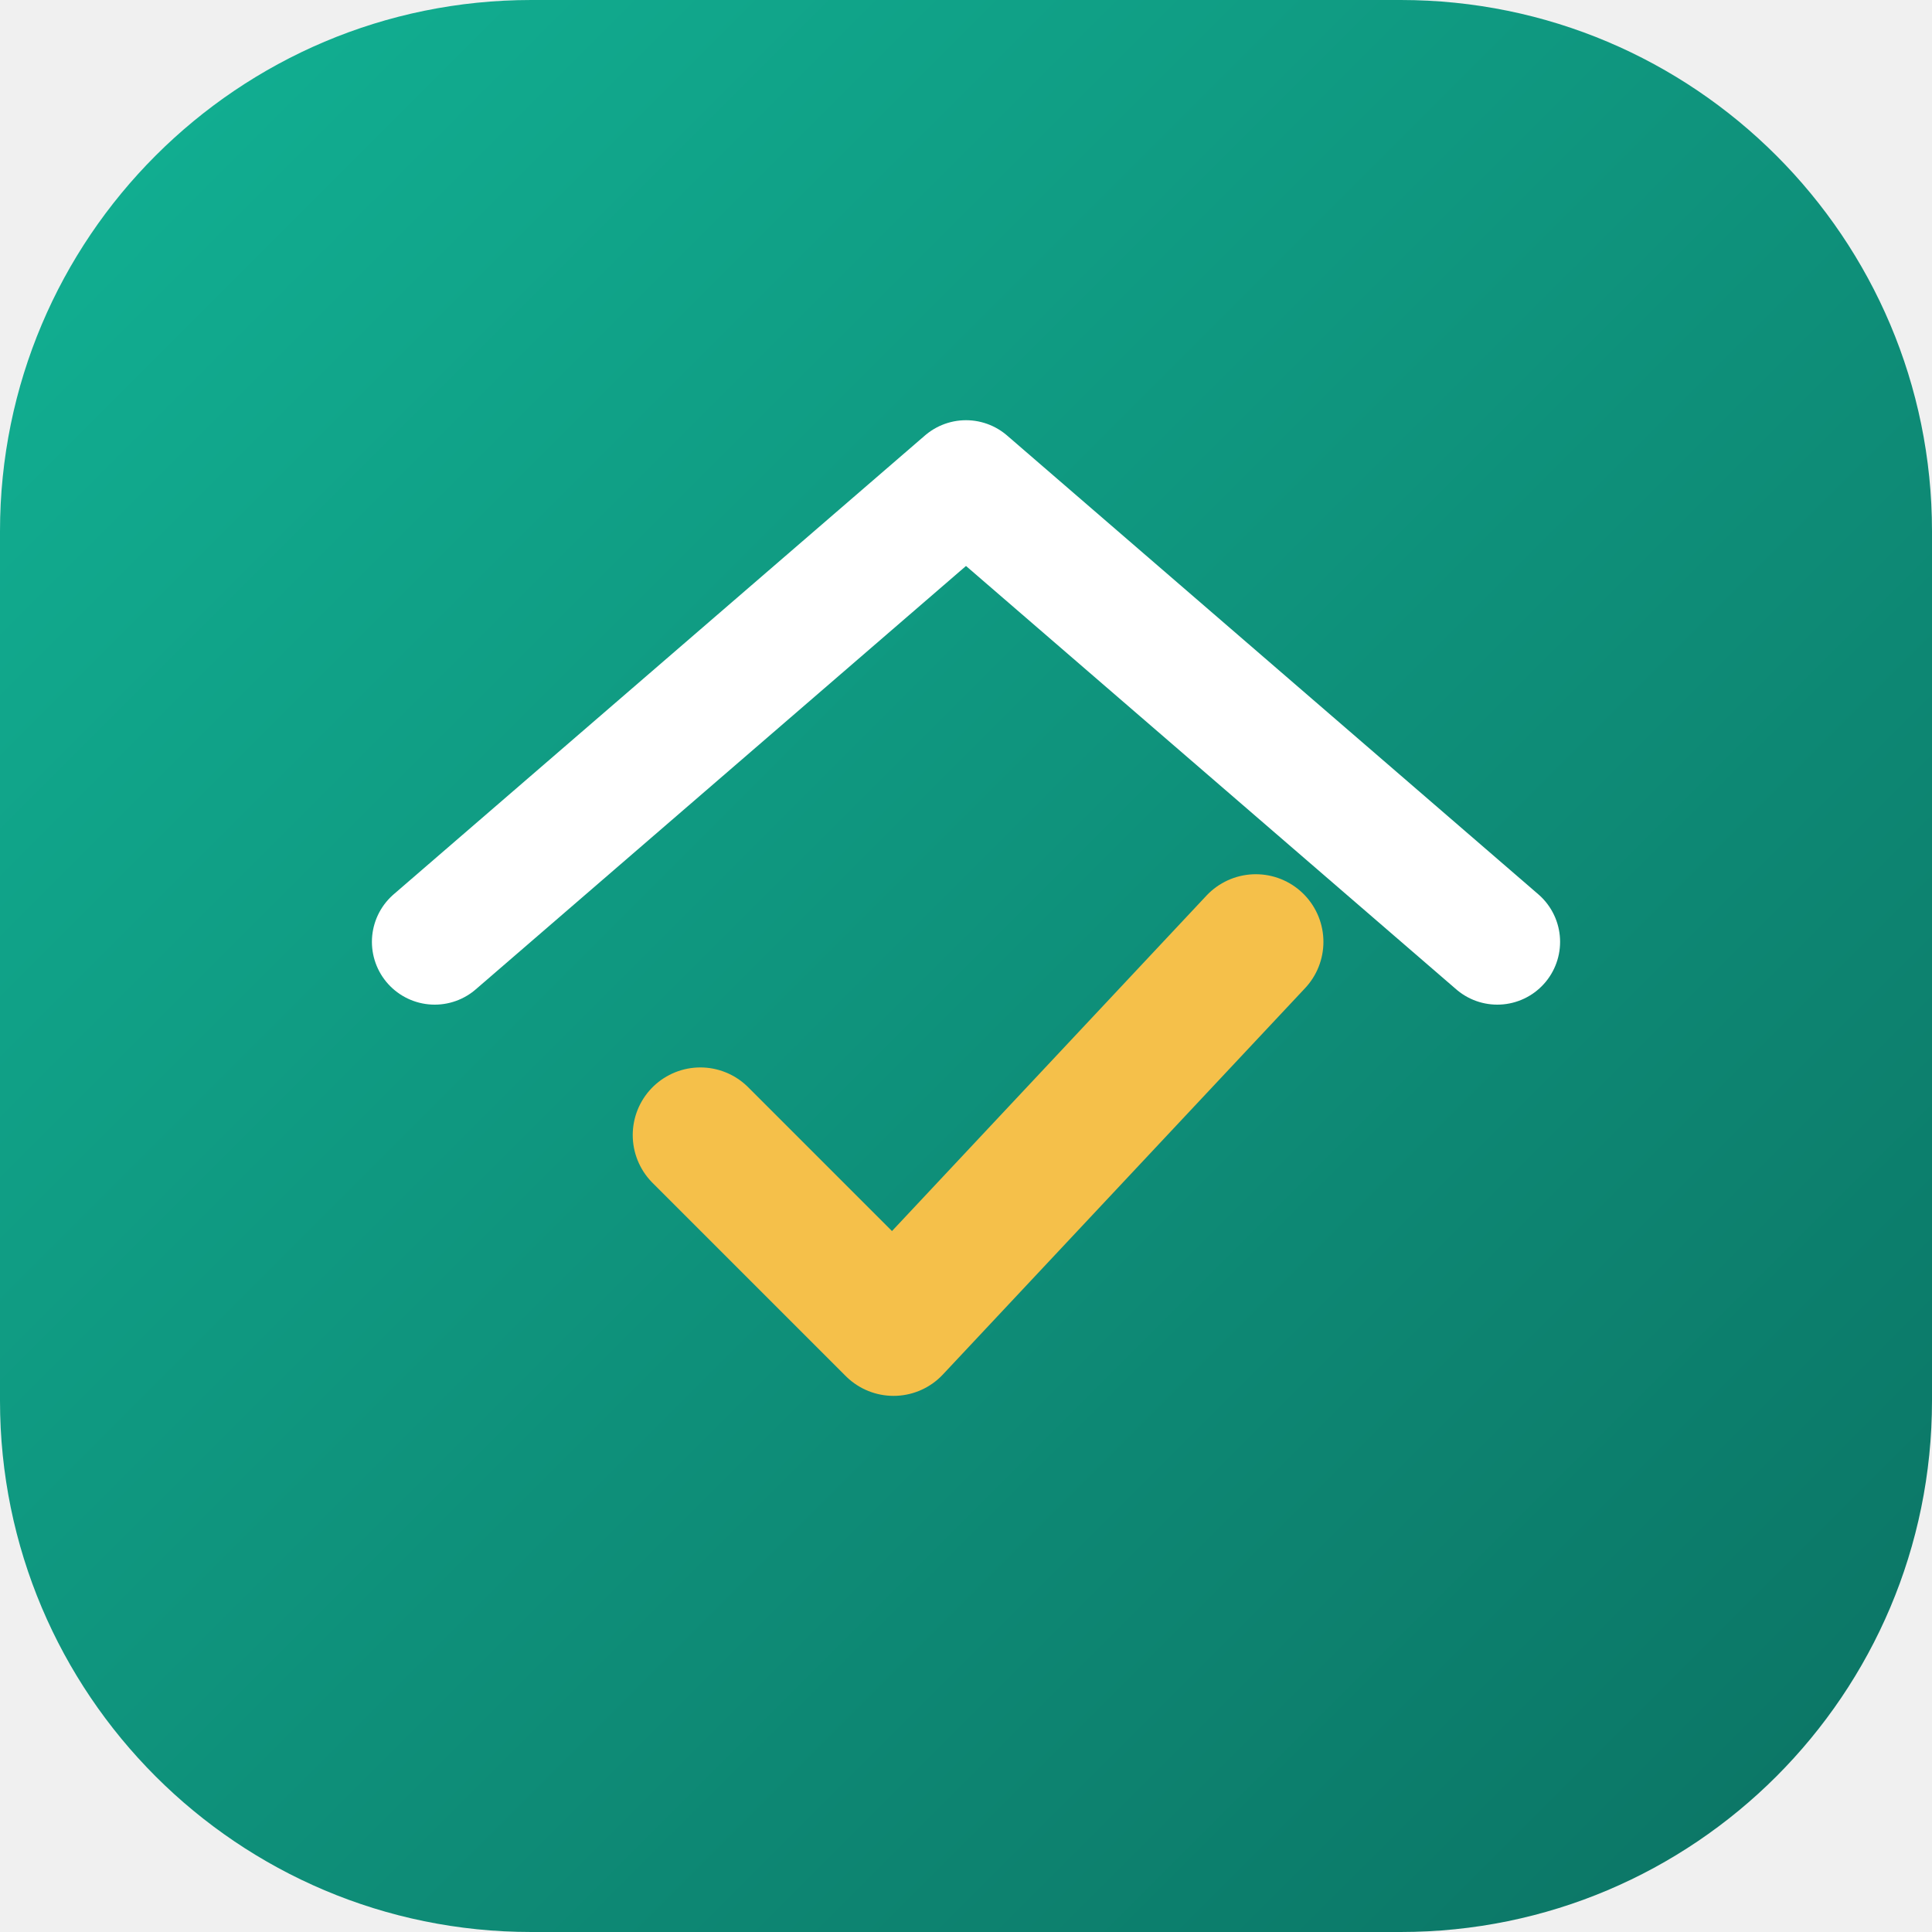
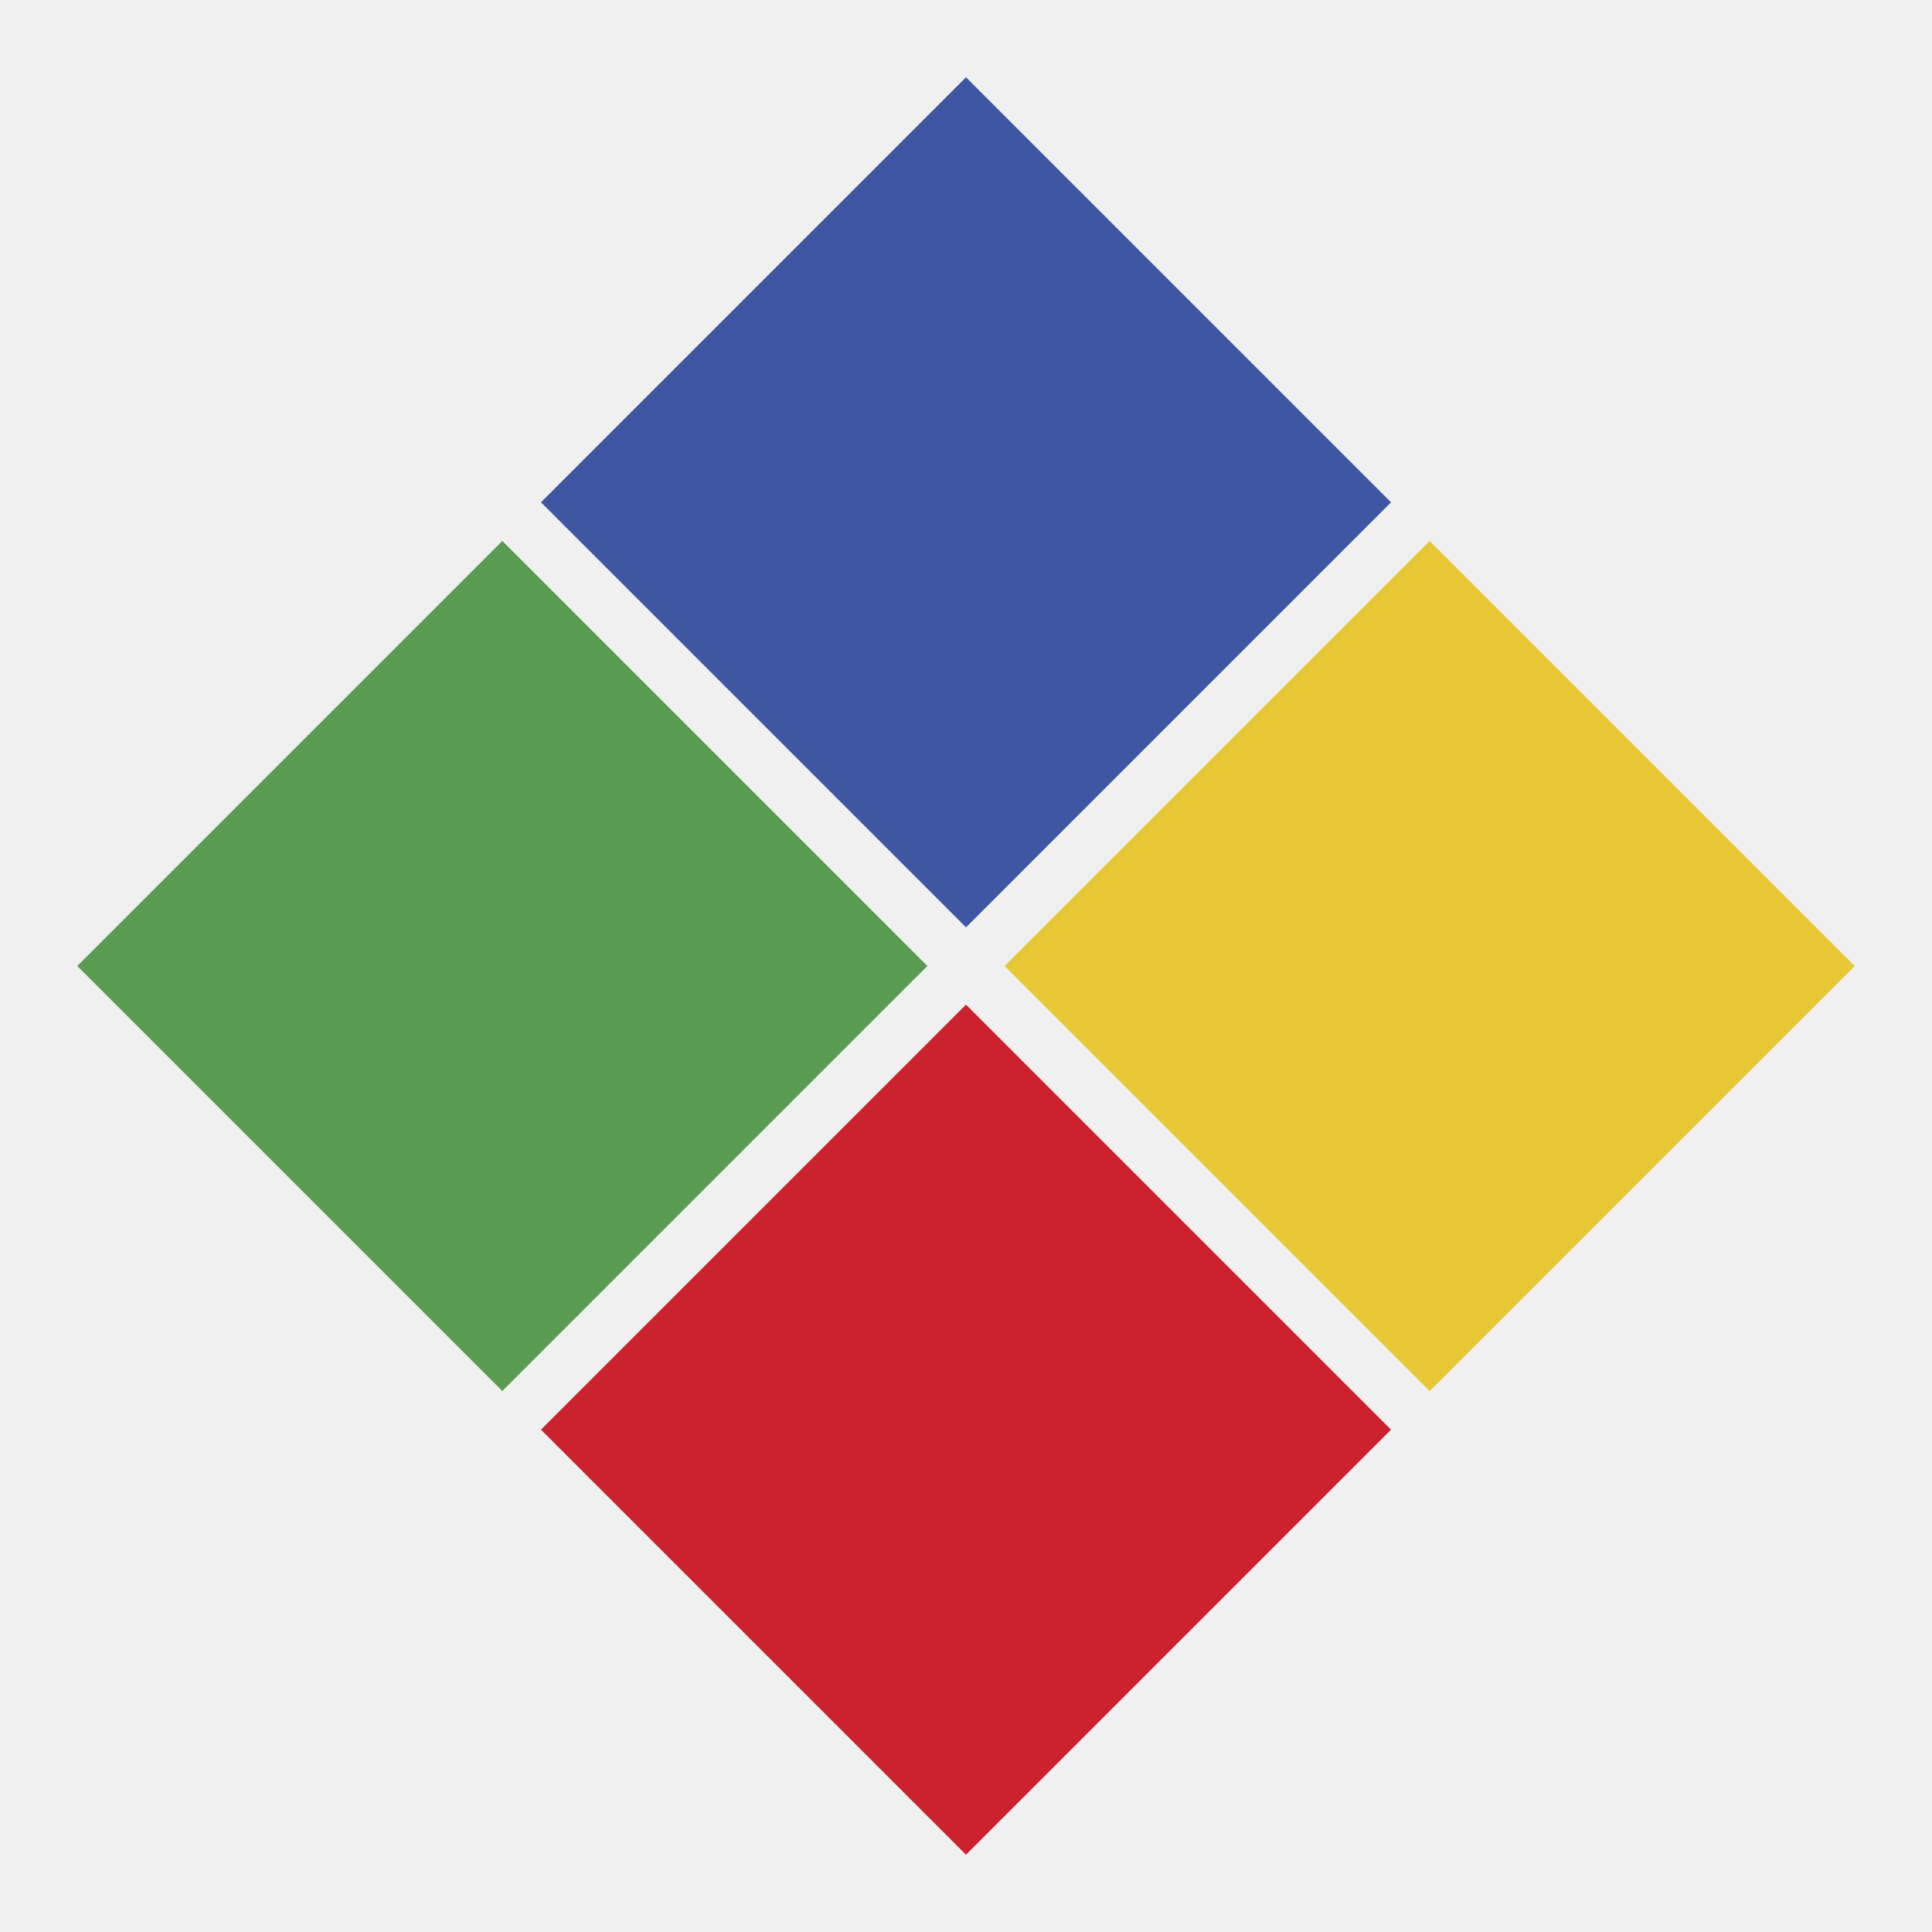
- <svg xmlns="http://www.w3.org/2000/svg" viewBox="0 0 40 40">
-   <defs>
-     <linearGradient id="g" x1="0" y1="0" x2="40" y2="40" gradientUnits="userSpaceOnUse">
-       <stop offset="0" stop-color="#12b294" />
-       <stop offset="1" stop-color="#0b7263" />
-     </linearGradient>
-   </defs>
-   <rect width="40" height="40" rx="11" fill="url(#g)" />
-   <path d="M9 19.5 20 10l11 9.5" fill="none" stroke="#fff" stroke-width="2.6" stroke-linecap="round" stroke-linejoin="round" />
-   <path d="m14.5 23.5 4 4 7.5-8" fill="none" stroke="#f5c04a" stroke-width="2.8" stroke-linecap="round" stroke-linejoin="round" />
+ <svg xmlns="http://www.w3.org/2000/svg" viewBox="0 0 100 100">
+   <path d="M50 4L72 26L50 48L28 26Z" fill="#3f56a2" />
+   <path d="M26 28L48 50L26 72L4 50Z" fill="#599b51" />
+   <path d="M74 28L96 50L74 72L52 50Z" fill="#e7c733" />
+   <path d="M50 52L72 74L50 96L28 74Z" fill="#cc222e" />
</svg>
